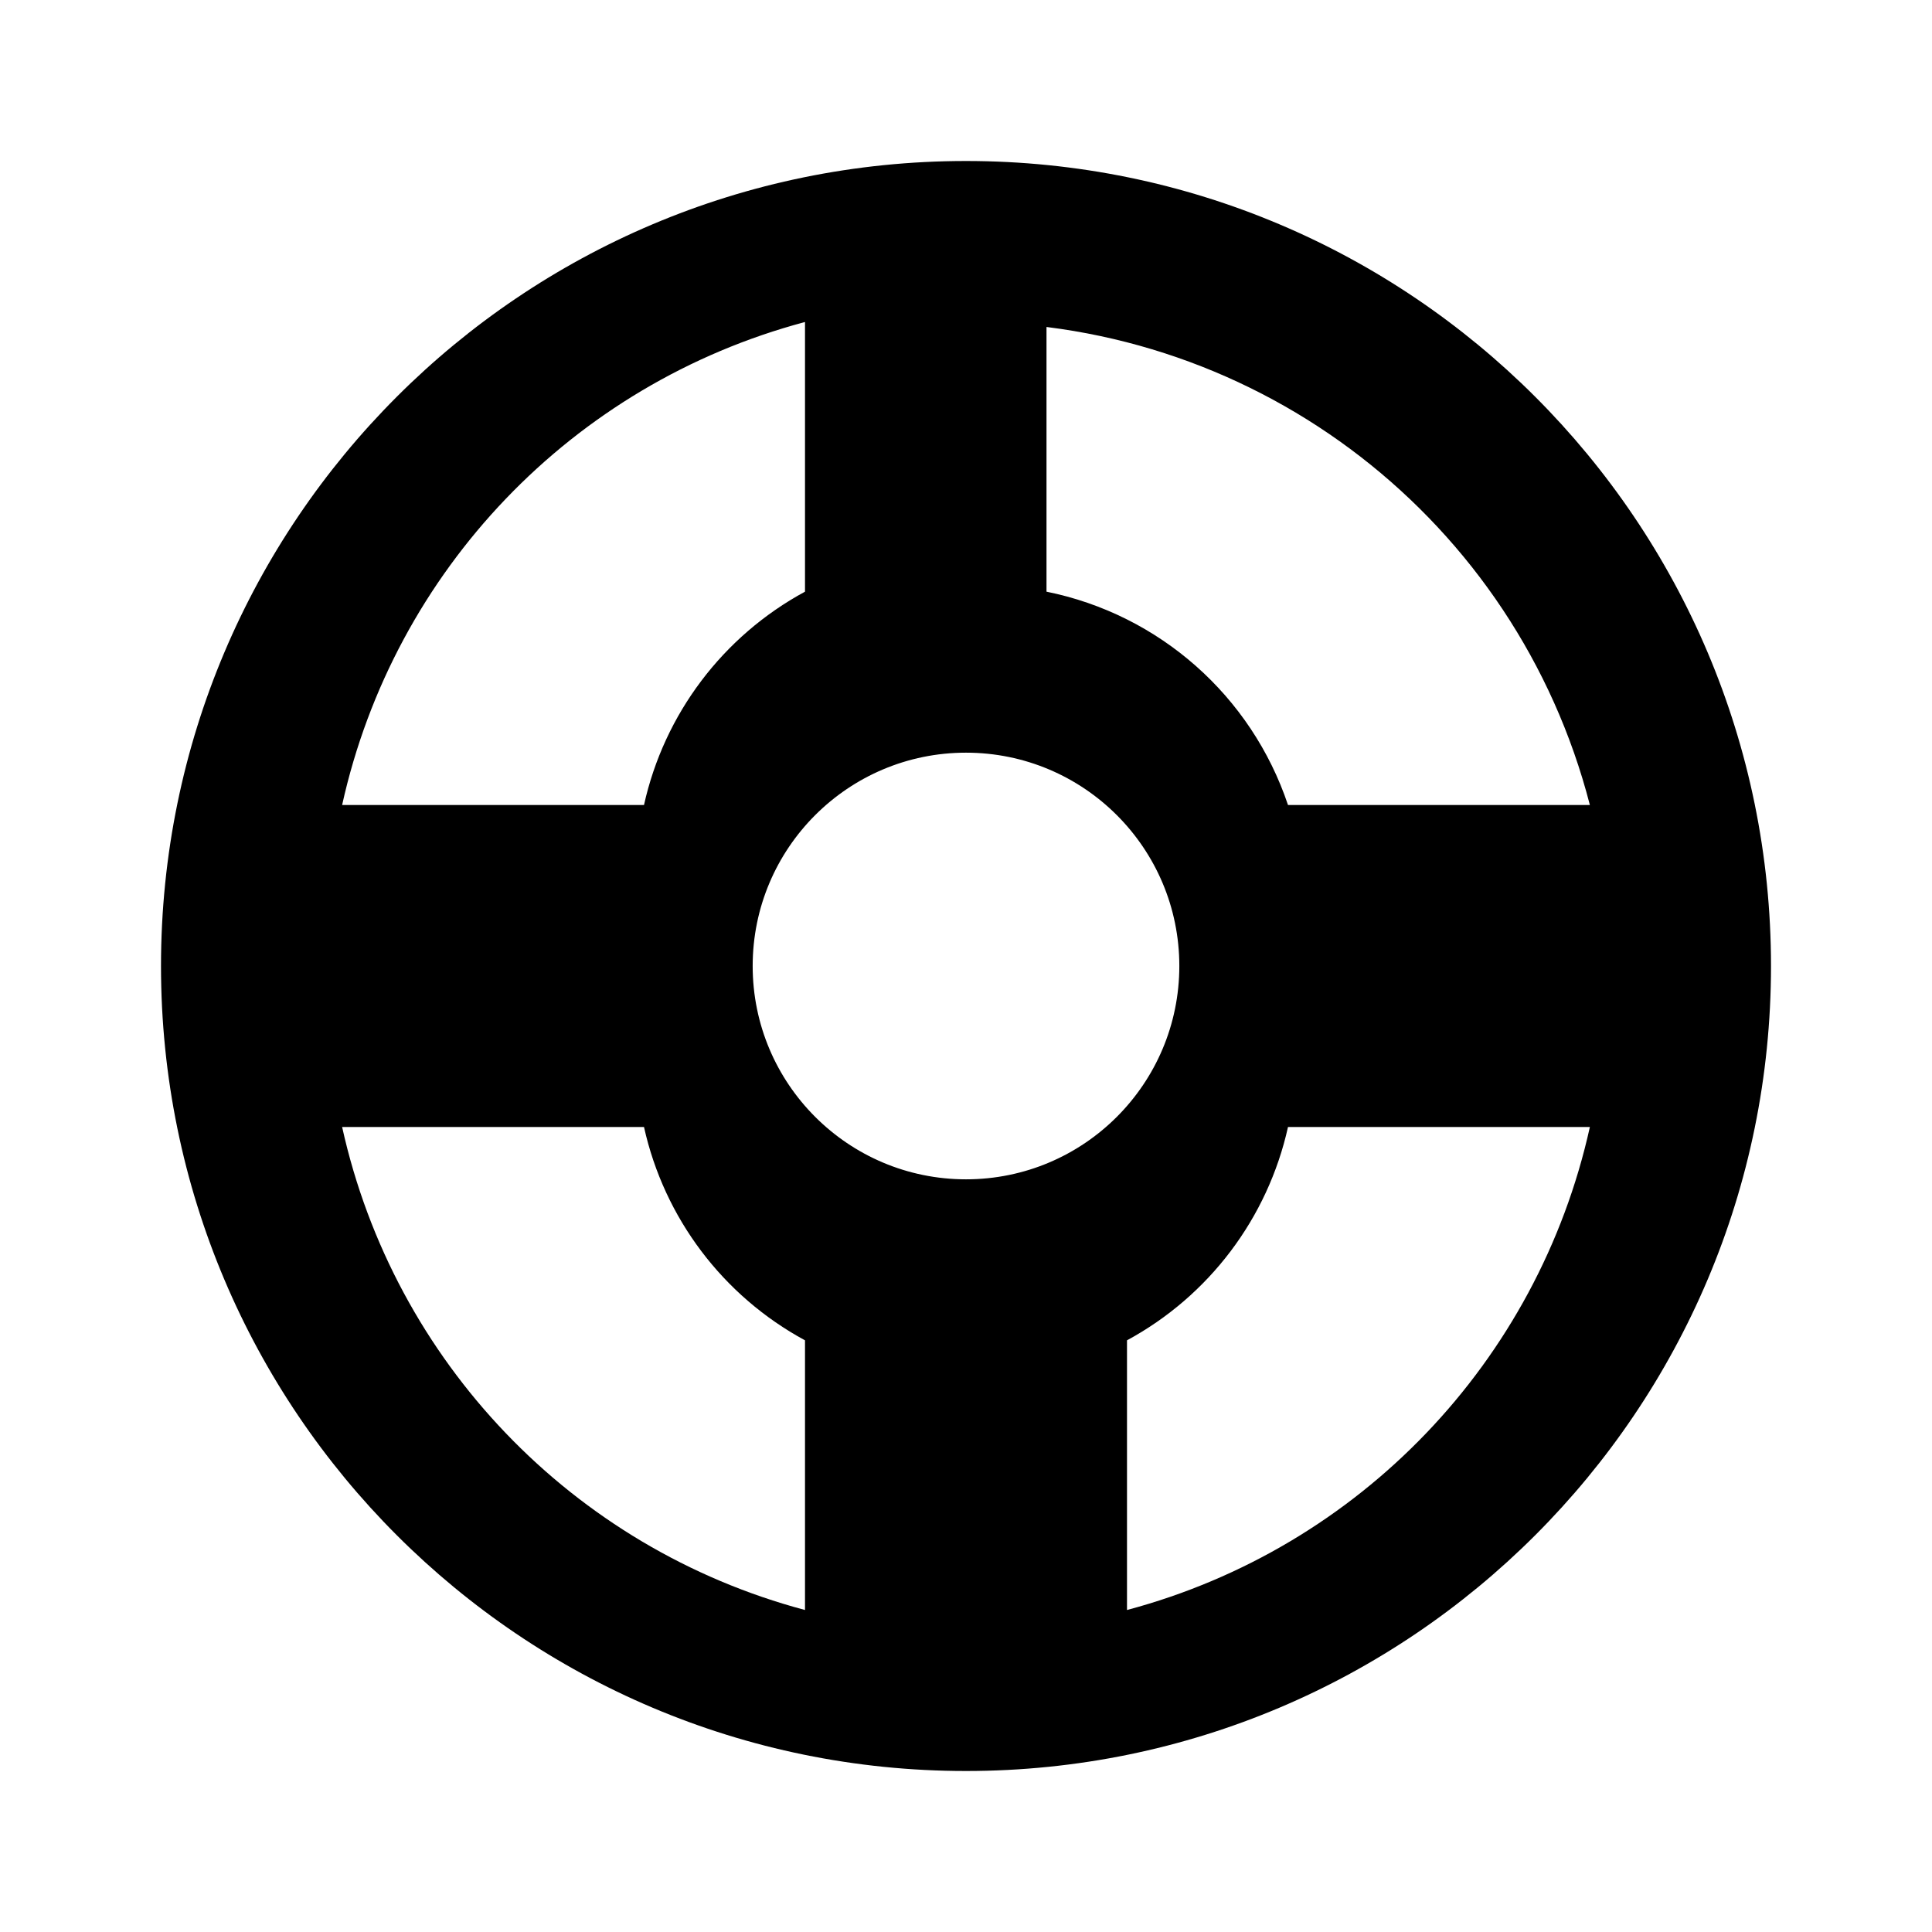
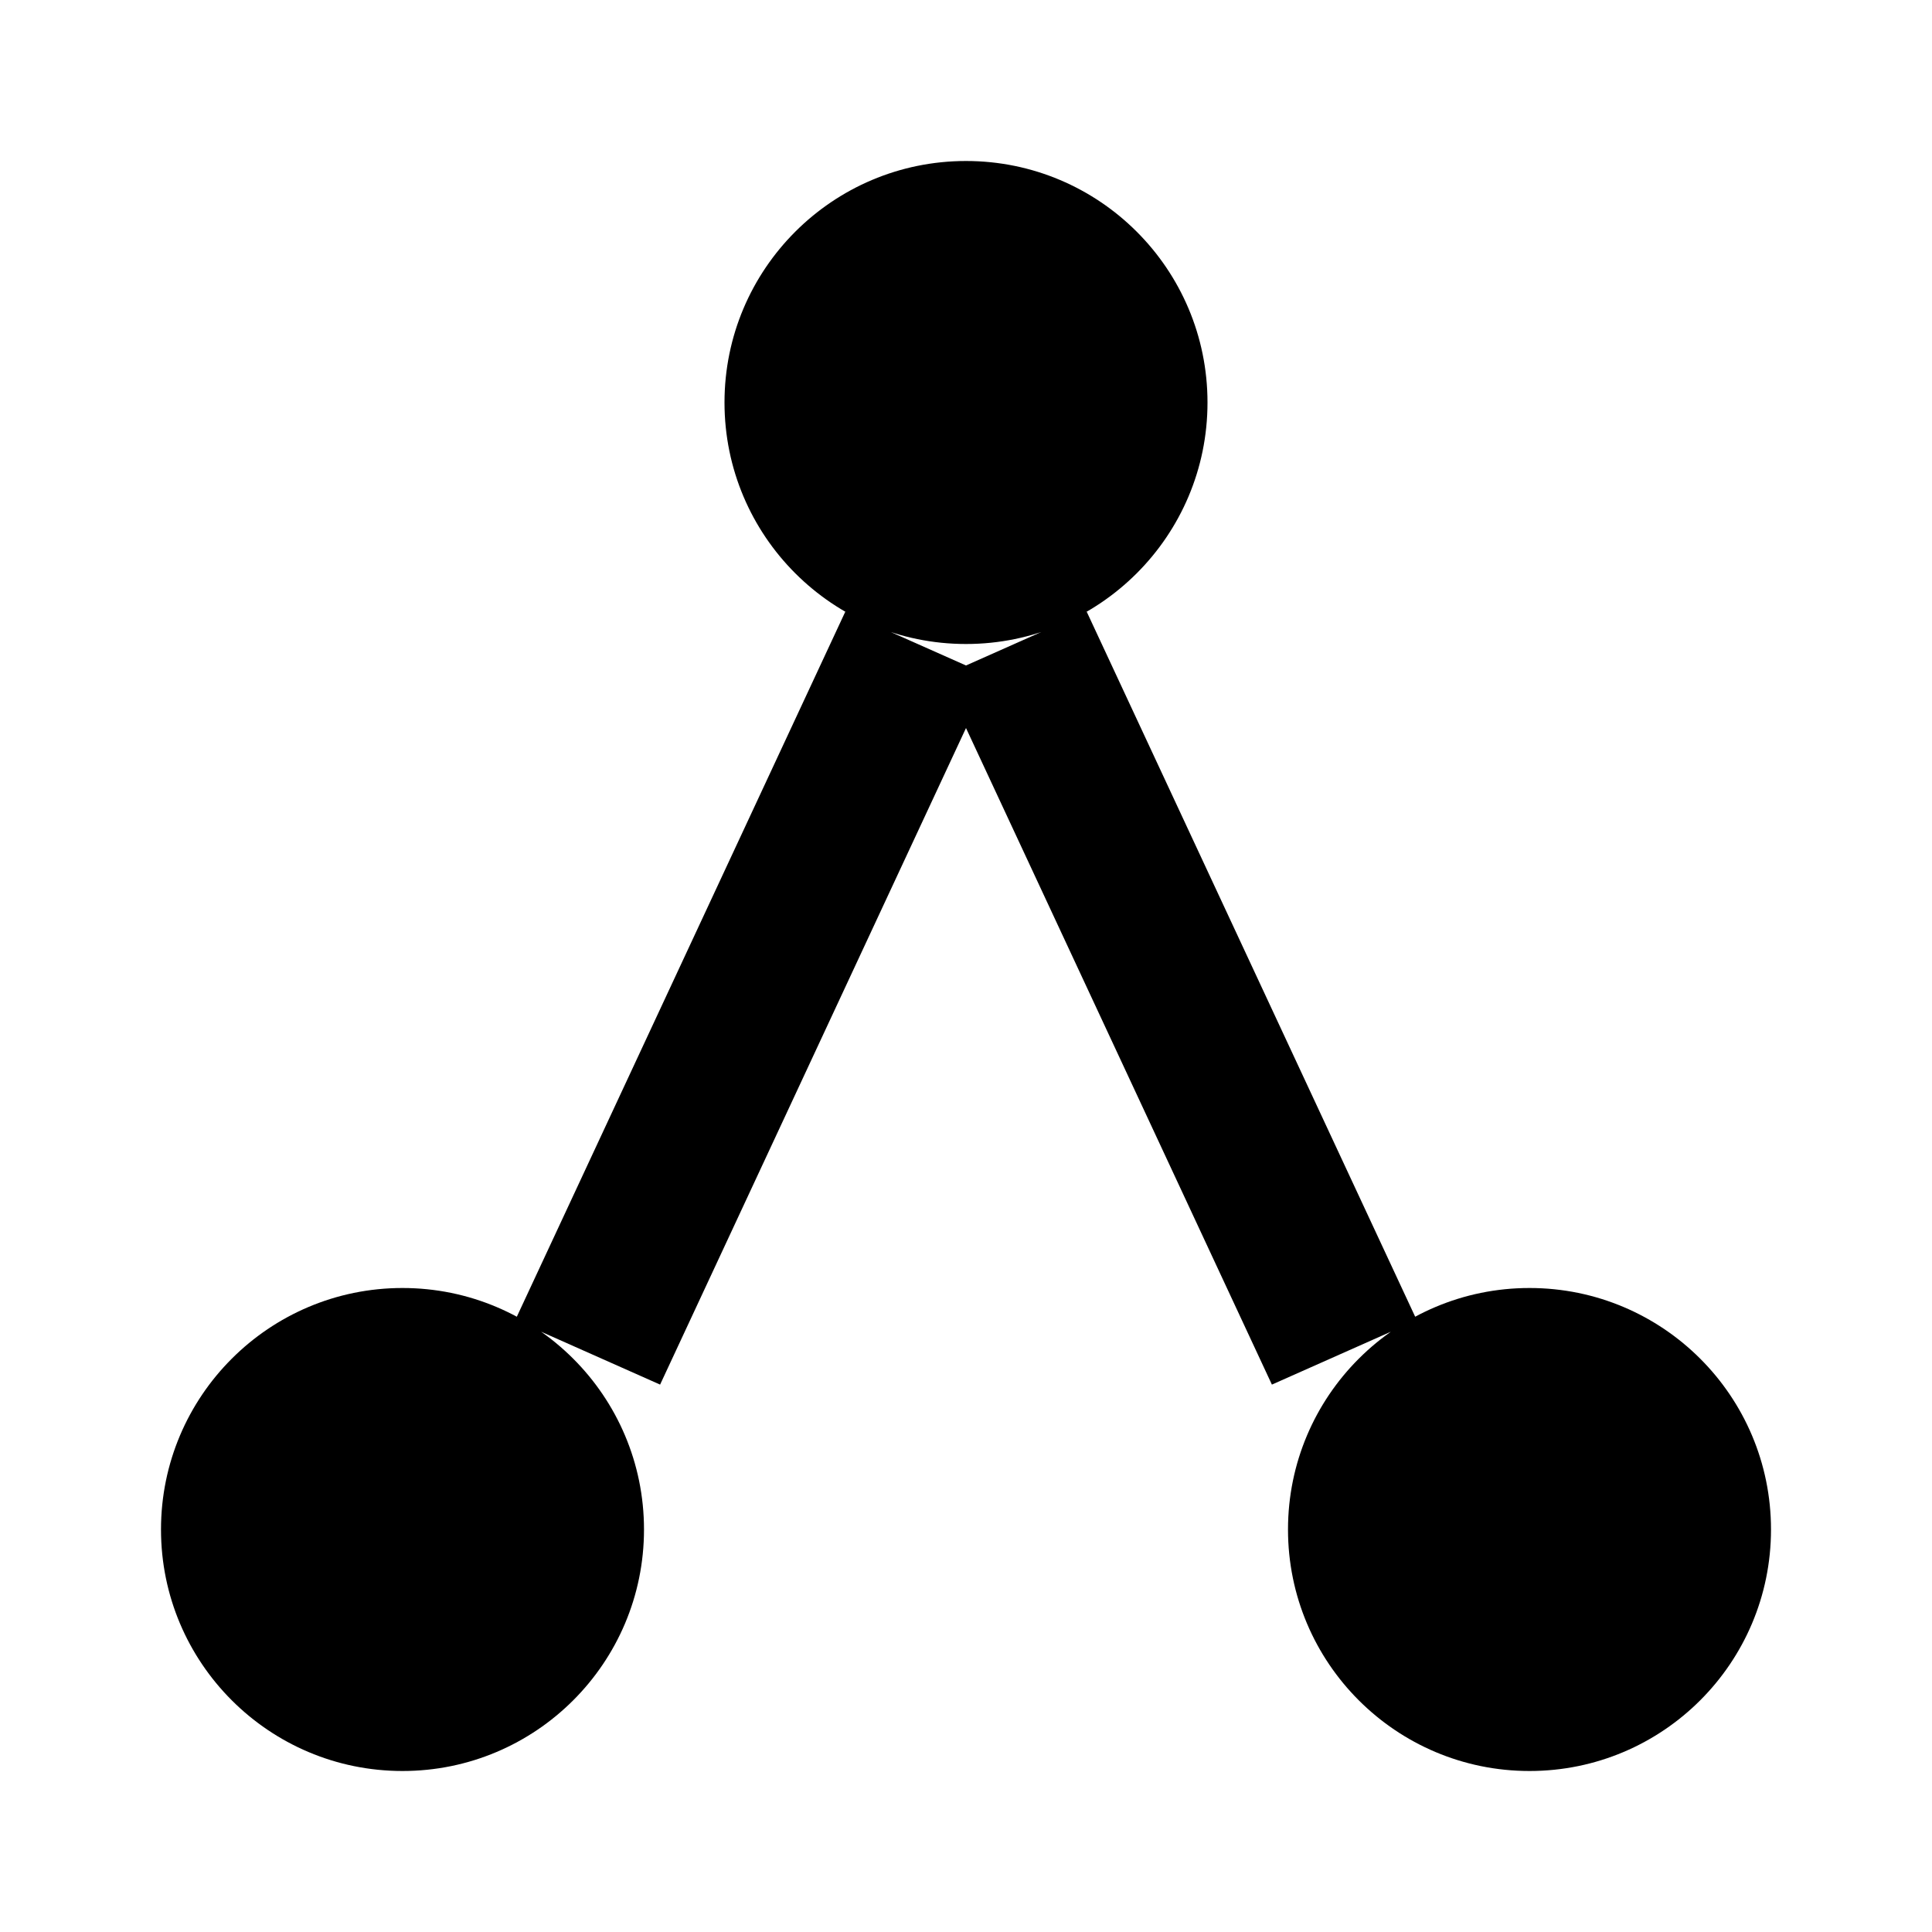
<svg xmlns="http://www.w3.org/2000/svg" width="24" height="24" viewBox="0 0 24 24">
-   <path d="M12,2a10,10 0,1 0,10 10A10,10 0,0 0,12 2zM12,4a8,8 0,0 1,7.75 6H16a4,4 0,0 0,-3 -2.65V4zM12,9.35A2.65,2.65 0,1 1,9.35 12,2.65 2.65,0 0,1 12,9.35zM4.25,10A8,8 0,0 1,10 4v3.35A4,4 0,0 0,8 10H4.25zM4.25,14H8a4,4 0,0 0,2 2.65V20A8,8 0,0 1,4.25 14zM14,20v-3.35A4,4 0,0 0,16 14h3.75A8,8 0,0 1,14 20z" fill="currentColor" />
+   <path d="M12,2a3,3 0,1 0,0 6a3,3 0,0 0,0 -6zM5,16a3,3 0,1 0,0 6a3,3 0,0 0,0 -6zM19,16a3,3 0,1 0,0 6a3,3 0,0 0,0 -6zM10.5,7.6L6.4,16.4l1.8,0.8l4.1,-8.8zM13.5,7.6l-1.8,0.8l4.1,8.8l1.8,-0.8z" fill="currentColor" />
</svg>
